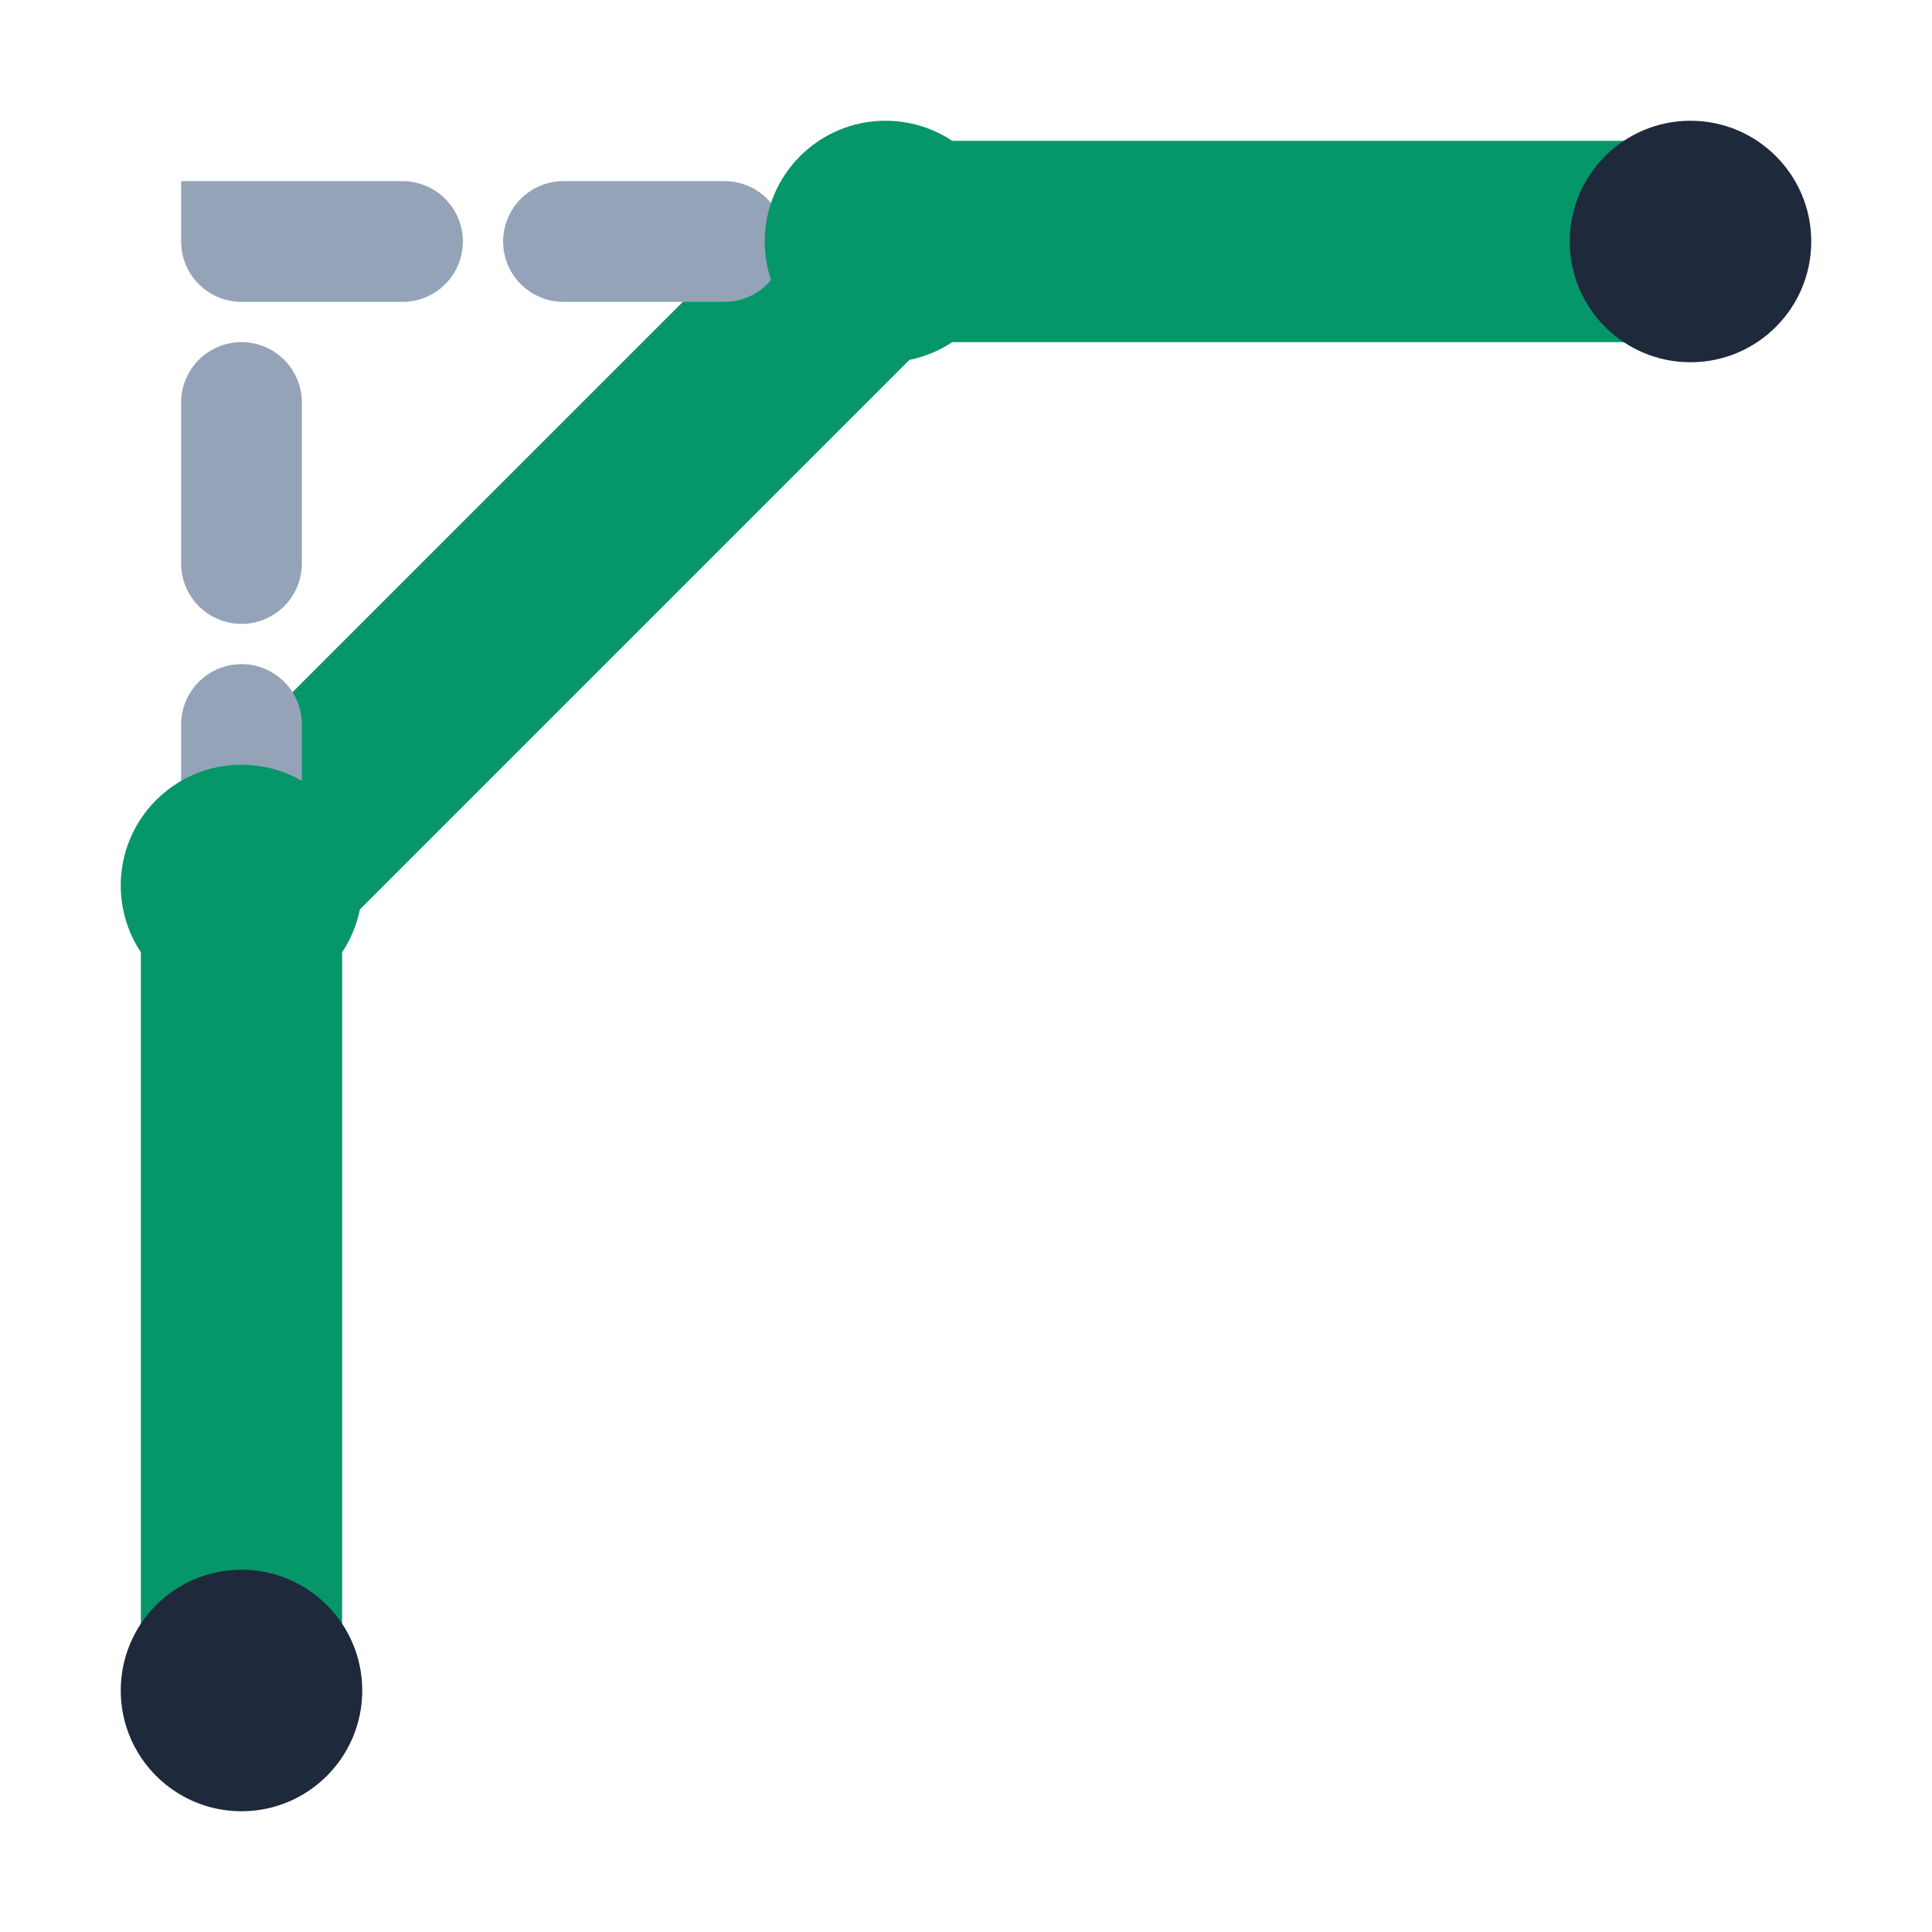
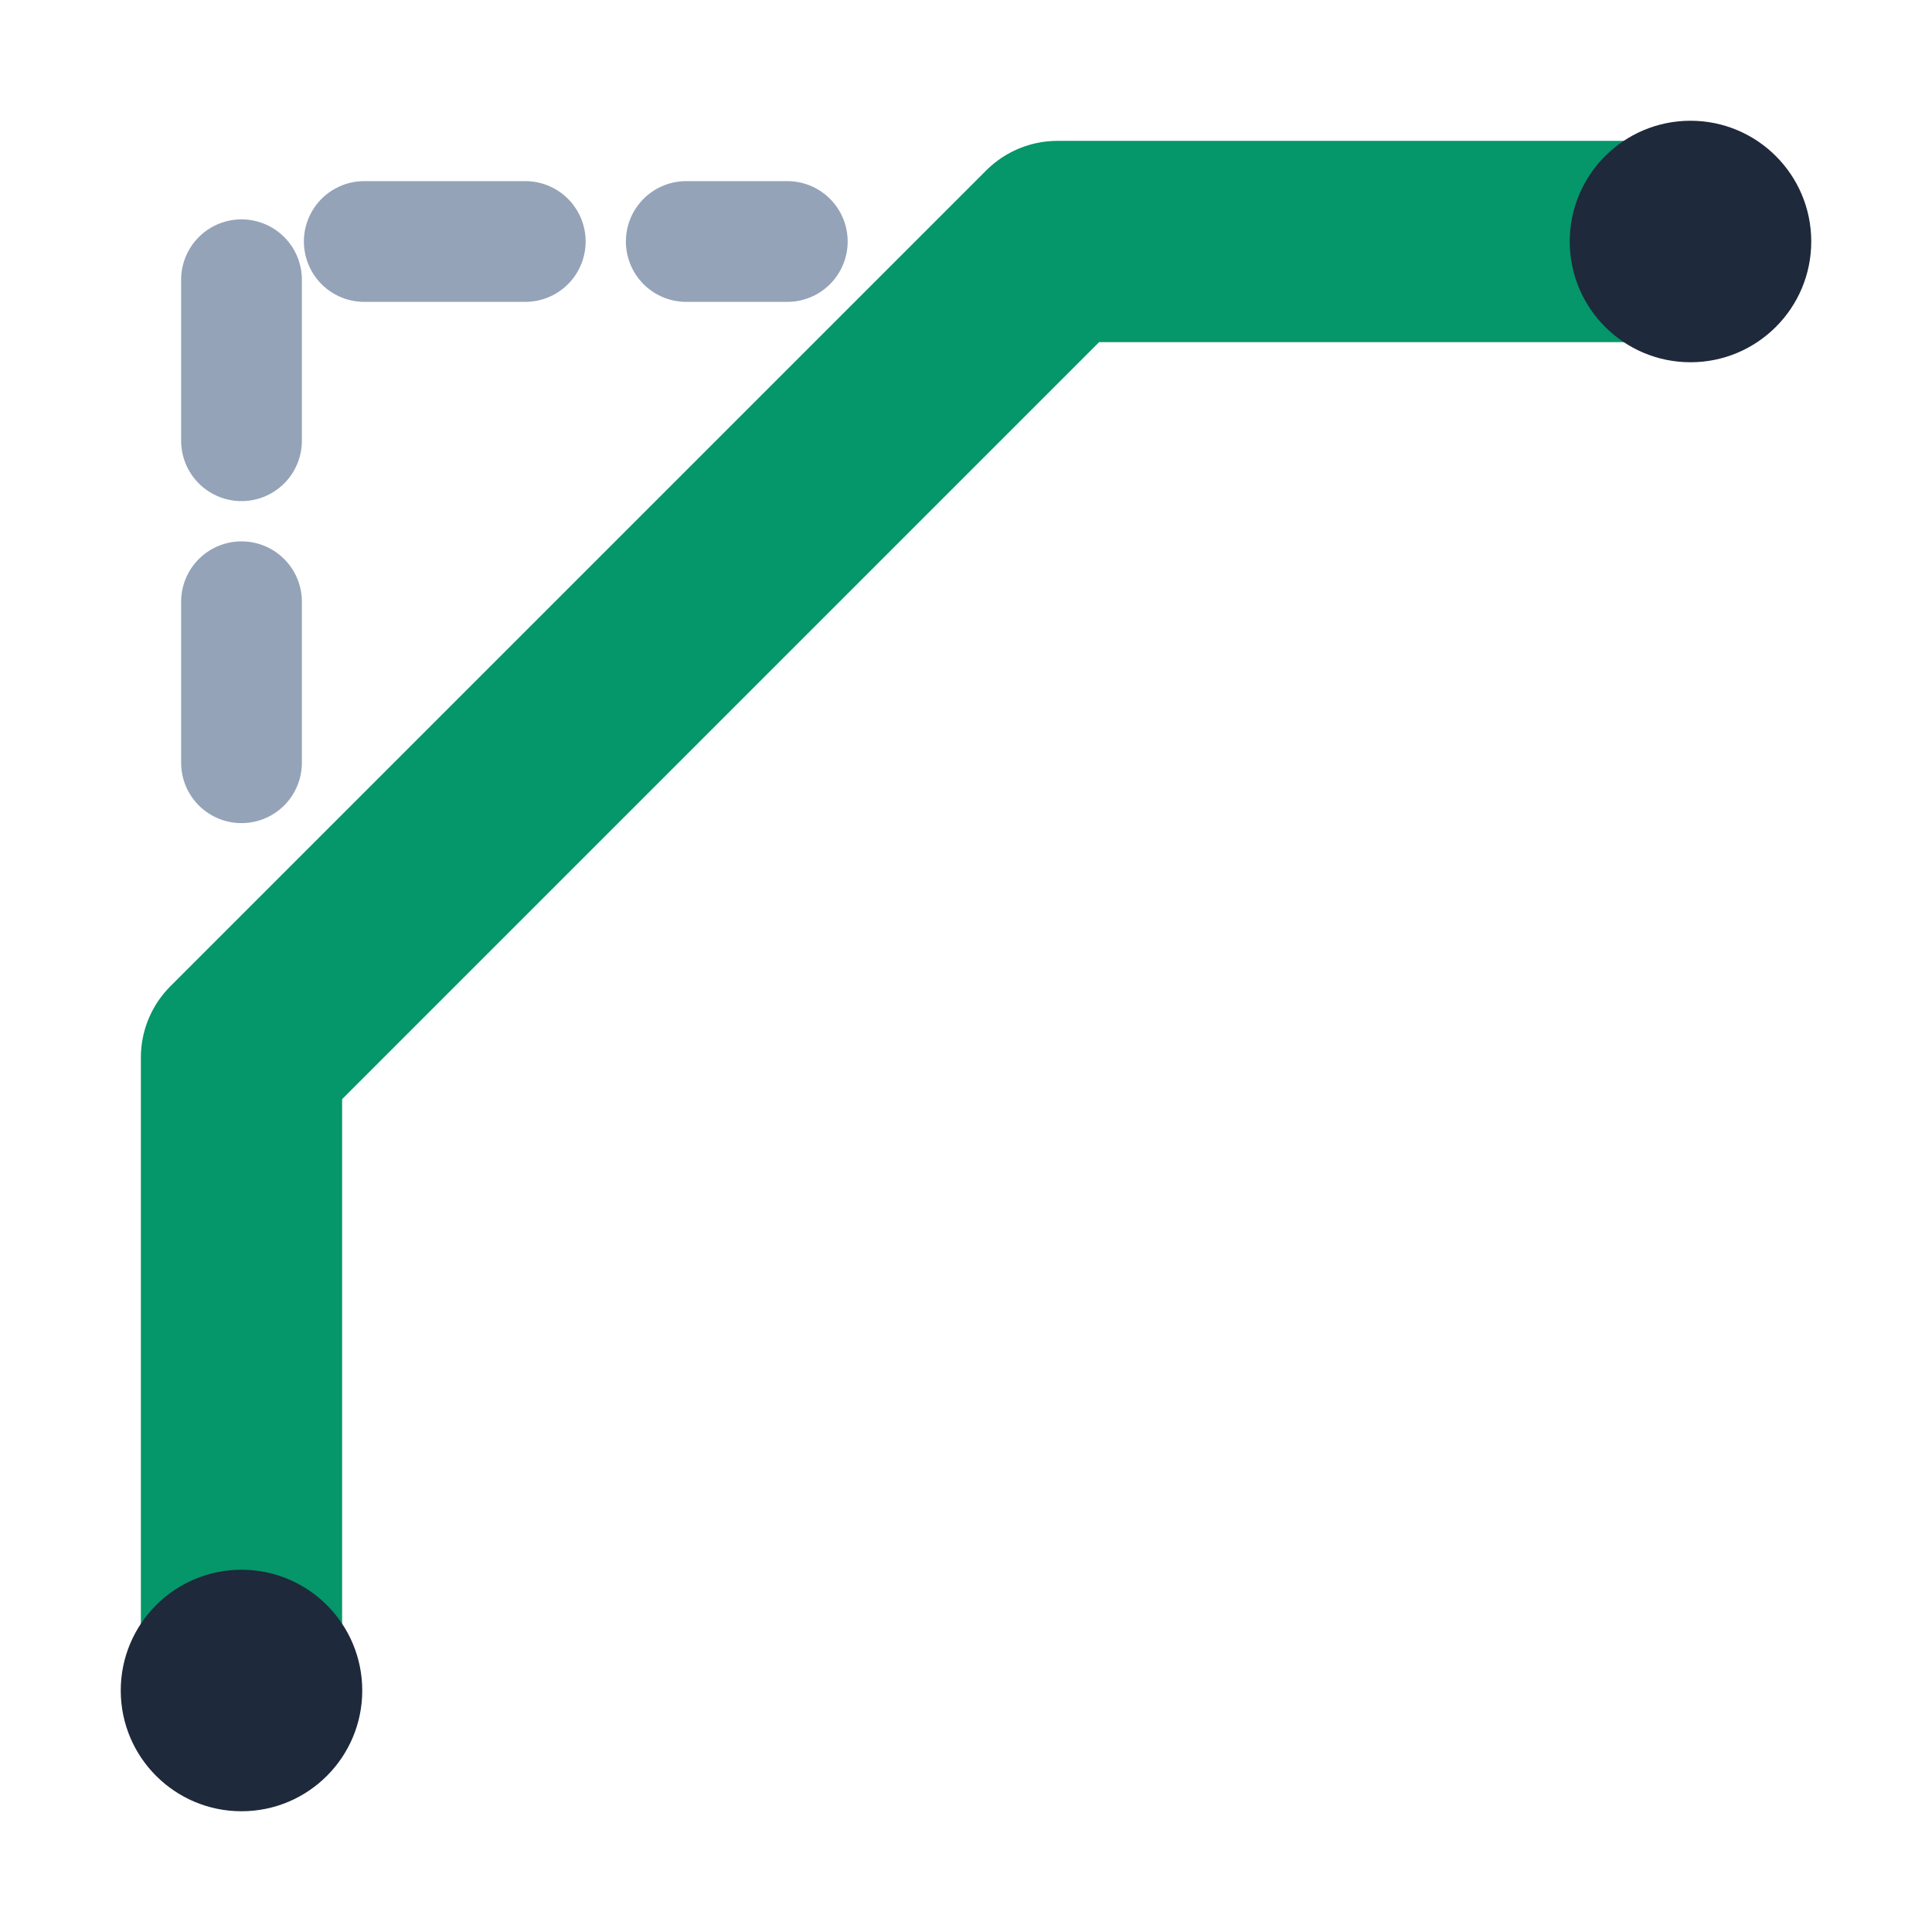
- <svg xmlns="http://www.w3.org/2000/svg" viewBox="0 0 24 24" width="24" height="24">
-   <path d="M 3 21 L 3 11 L 11 3 L 21 3" fill="none" stroke="#059669" stroke-width="2.5" stroke-linecap="round" stroke-linejoin="round" />
-   <path d="M 3 11 L 3 3 L 11 3" fill="none" stroke="#94A3B8" stroke-width="1.5" stroke-dasharray="2 2" stroke-linecap="round" />
-   <circle cx="3" cy="21" r="1.5" fill="#1E293B" />
-   <circle cx="21" cy="3" r="1.5" fill="#1E293B" />
-   <circle cx="3" cy="11" r="1.5" fill="#059669" />
-   <circle cx="11" cy="3" r="1.5" fill="#059669" />
+ <svg xmlns="http://www.w3.org/2000/svg" viewBox="0 0 24 24" width="24" height="24" version="1.1" id="svg14">
+   <defs id="defs18" />
+   <path d="M 3,9.475 V 3 h 6.78" id="path4" style="fill:none;stroke:#94a3b8;stroke-width:1.5;stroke-linecap:round;stroke-dasharray:2, 2" />
+   <path d="M 3,21 V 13.136 L 13.136,3 H 21" id="path2" style="fill:none;stroke:#059669;stroke-width:2.5;stroke-linecap:round;stroke-linejoin:round" />
+   <circle cx="3" cy="21" r="1.5" fill="#1E293B" id="circle6" />
+   <circle cx="21" cy="3" r="1.5" fill="#1E293B" id="circle8" />
</svg>
